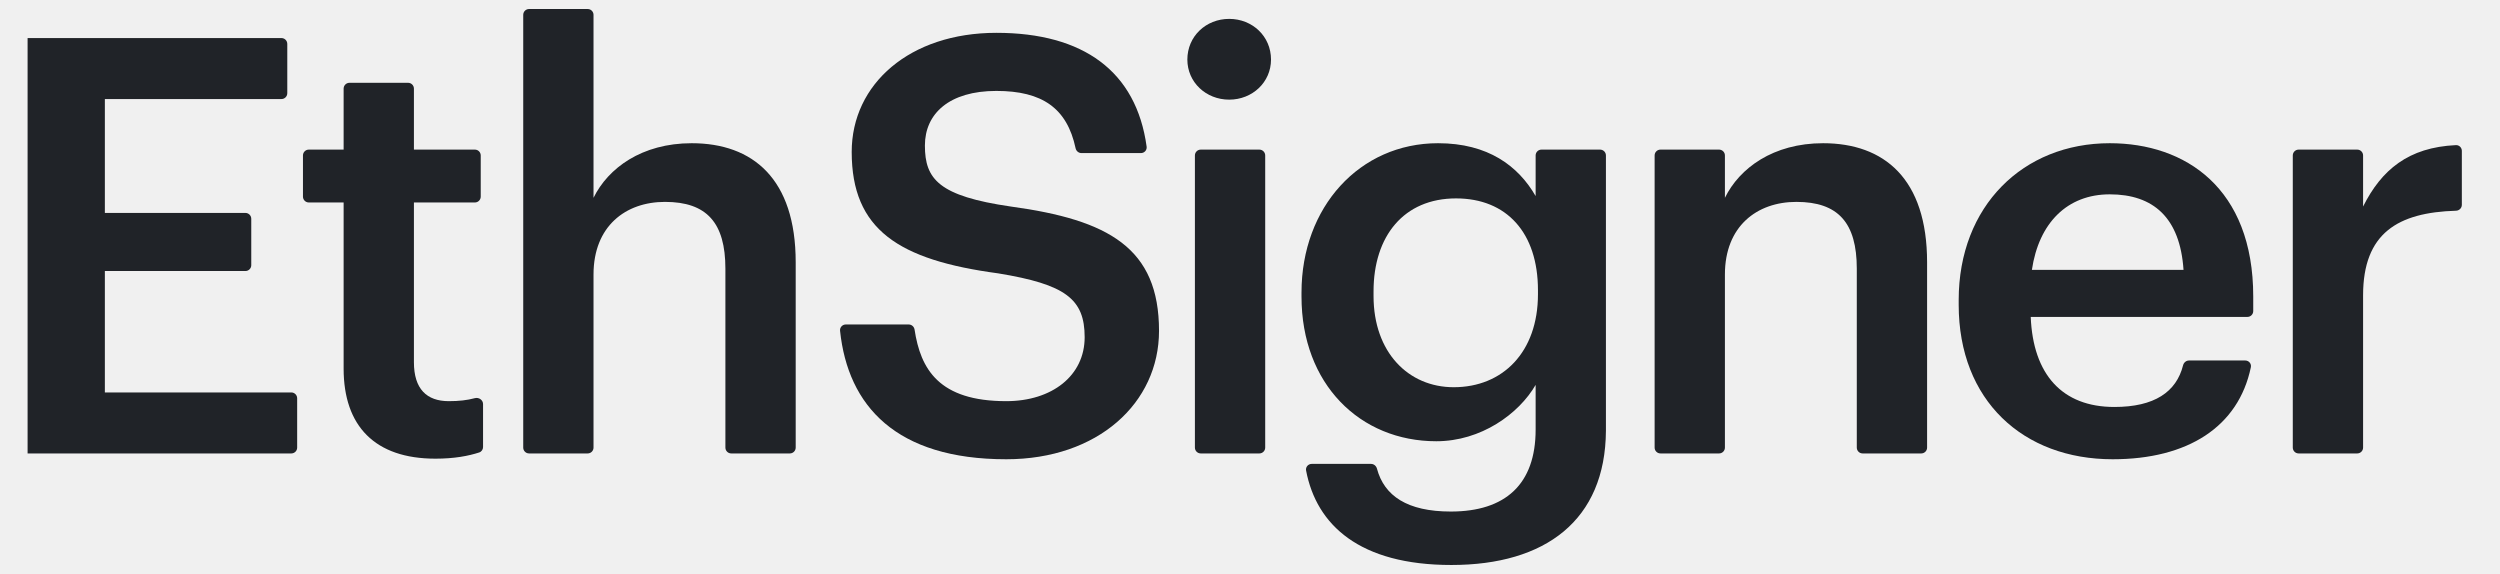
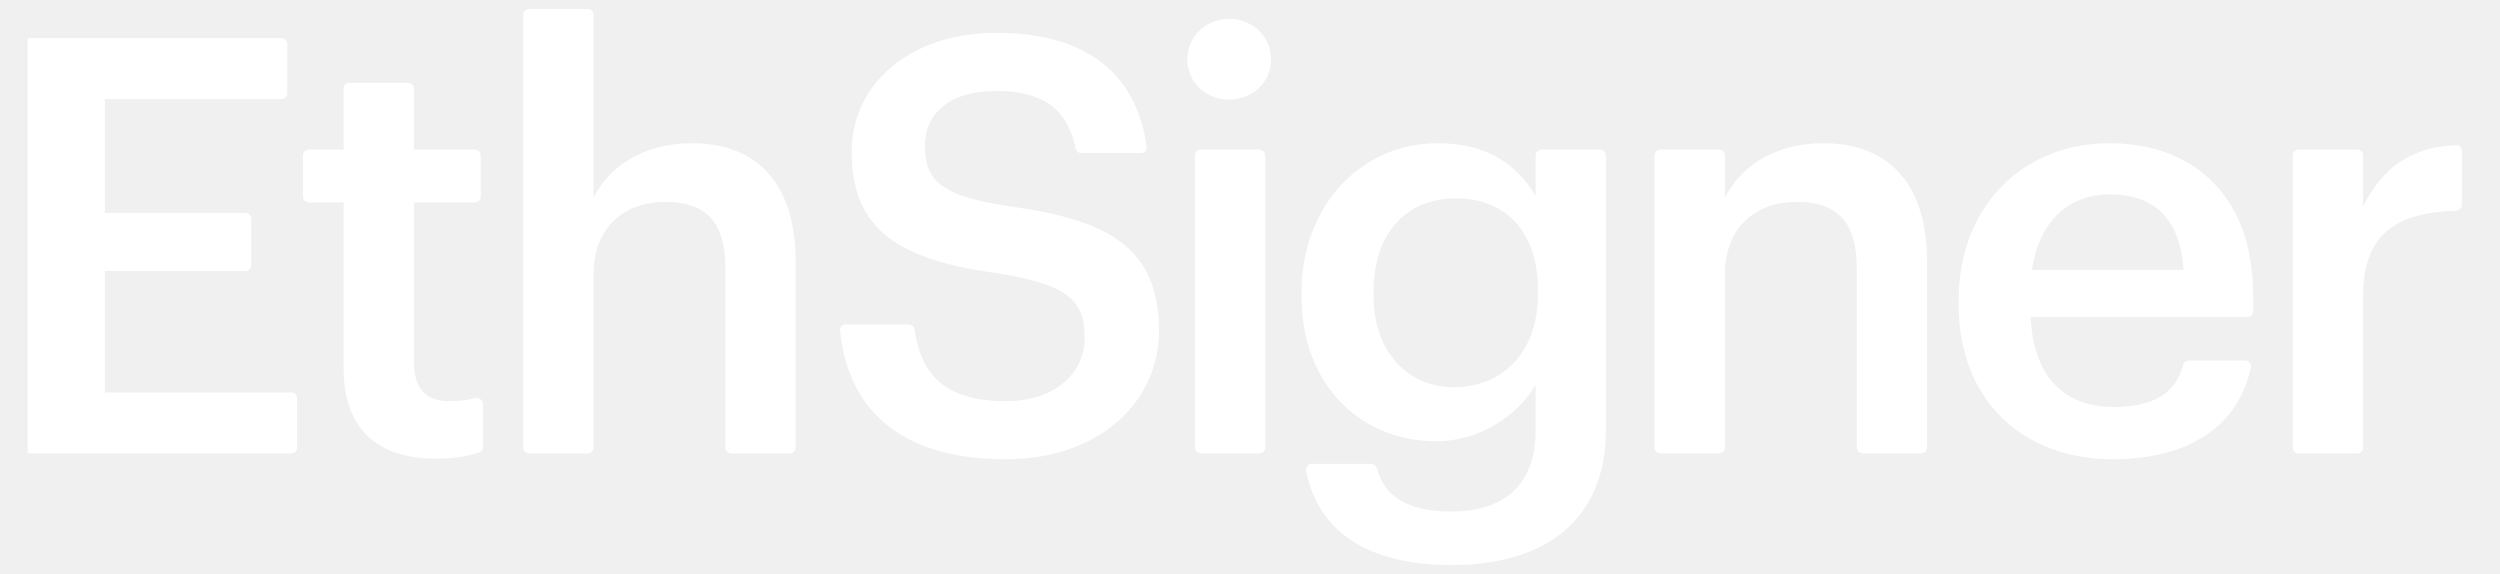
<svg xmlns="http://www.w3.org/2000/svg" width="427" height="98" viewBox="0 0 427 98">
-   <path d="M4.713 77.448H49.755C50.307 77.448 50.755 77.001 50.755 76.448V68.029C50.755 67.477 50.307 67.029 49.755 67.029H17.91V46.291H41.916C42.468 46.291 42.916 45.843 42.916 45.291V37.368C42.916 36.816 42.468 36.368 41.916 36.368H17.91V16.919H48.068C48.62 16.919 49.068 16.472 49.068 15.919V7.501C49.068 6.948 48.62 6.501 48.068 6.501H4.713V77.448Z" fill="#202328" />
-   <path d="M74.37 78.341C77.631 78.341 80.031 77.871 81.848 77.28C82.246 77.15 82.506 76.773 82.506 76.354V69.019C82.506 68.307 81.781 67.82 81.094 68.007C79.801 68.36 78.384 68.518 76.652 68.518C72.881 68.518 70.698 66.434 70.698 61.87V34.582H81.109C81.662 34.582 82.109 34.134 82.109 33.582V26.552C82.109 26 81.662 25.552 81.109 25.552H70.698V15.141C70.698 14.589 70.25 14.141 69.698 14.141H59.691C59.139 14.141 58.691 14.589 58.691 15.141V25.552H52.746C52.193 25.552 51.746 26 51.746 26.552V33.582C51.746 34.134 52.193 34.582 52.746 34.582H58.691V62.961C58.691 72.785 64.05 78.341 74.37 78.341Z" fill="#202328" />
-   <path d="M89.367 76.448C89.367 77.001 89.815 77.448 90.367 77.448H100.373C100.926 77.448 101.373 77.001 101.373 76.448V46.886C101.373 38.65 106.831 34.483 113.578 34.483C120.723 34.483 123.898 38.055 123.898 45.894V76.448C123.898 77.001 124.346 77.448 124.898 77.448H134.905C135.457 77.448 135.905 77.001 135.905 76.448V44.802C135.905 30.514 128.562 24.461 118.143 24.461C109.609 24.461 103.854 28.727 101.373 33.788V2.539C101.373 1.987 100.926 1.539 100.373 1.539H90.367C89.815 1.539 89.367 1.987 89.367 2.539V76.448Z" fill="#202328" />
-   <path d="M171.865 78.441C187.542 78.441 197.961 68.816 197.961 56.511C197.961 42.322 189.329 37.559 172.658 35.277C160.354 33.49 157.973 30.613 157.973 24.858C157.973 19.4 162.14 15.53 170.178 15.53C178.006 15.53 182.252 18.469 183.711 25.32C183.813 25.795 184.226 26.148 184.713 26.148H194.869C195.462 26.148 195.926 25.633 195.845 25.046C194.083 12.178 185.04 5.607 170.178 5.607C155.393 5.607 145.47 14.339 145.47 25.949C145.47 39.246 153.507 44.406 170.475 46.688C181.986 48.573 185.26 51.054 185.26 57.603C185.26 64.152 179.704 68.518 171.865 68.518C160.352 68.518 157.233 63.044 156.208 56.295C156.132 55.796 155.709 55.42 155.205 55.42H144.463C143.882 55.42 143.421 55.915 143.482 56.493C144.825 69.327 153.036 78.441 171.865 78.441Z" fill="#202328" />
-   <path d="M204.09 76.448C204.09 77.001 204.538 77.448 205.09 77.448H215.097C215.649 77.448 216.097 77.001 216.097 76.448V26.552C216.097 26 215.649 25.552 215.097 25.552H205.09C204.538 25.552 204.09 26 204.09 26.552V76.448ZM209.945 17.019C213.914 17.019 217.089 14.042 217.089 10.172C217.089 6.203 213.914 3.226 209.945 3.226C205.976 3.226 202.8 6.203 202.8 10.172C202.8 14.042 205.976 17.019 209.945 17.019Z" fill="#202328" />
-   <path d="M247.898 96.5C263.973 96.5 274.193 88.859 274.292 73.578V26.552C274.292 26 273.845 25.552 273.292 25.552H263.286C262.733 25.552 262.286 26 262.286 26.552V33.49C259.309 28.331 254.149 24.461 245.615 24.461C232.22 24.461 222.297 35.376 222.297 49.962V50.657C222.297 65.64 232.319 75.365 245.318 75.365C252.958 75.365 259.408 70.701 262.286 65.739V73.38C262.286 82.707 257.126 87.371 247.798 87.371C240.377 87.371 236.424 84.703 235.182 80.04C235.059 79.577 234.652 79.234 234.172 79.234H224.042C223.435 79.234 222.966 79.773 223.08 80.37C224.861 89.712 232.251 96.5 247.898 96.5ZM248.295 66.136C240.555 66.136 234.601 60.183 234.601 50.558V49.764C234.601 40.337 239.761 33.887 248.692 33.887C257.324 33.887 262.683 39.742 262.683 49.565V50.26C262.683 60.183 256.63 66.136 248.295 66.136Z" fill="#202328" />
-   <path d="M282.609 76.448C282.609 77.001 283.057 77.448 283.609 77.448H293.615C294.168 77.448 294.615 77.001 294.615 76.448V46.886C294.615 38.65 300.073 34.483 306.82 34.483C313.965 34.483 317.14 38.055 317.14 45.894V76.448C317.14 77.001 317.588 77.448 318.14 77.448H328.147C328.699 77.448 329.147 77.001 329.147 76.448V44.802C329.147 30.514 321.804 24.461 311.385 24.461C302.851 24.461 297.096 28.727 294.615 33.788V26.552C294.615 26 294.168 25.552 293.615 25.552H283.609C283.057 25.552 282.609 26 282.609 26.552V76.448Z" fill="#202328" />
-   <path d="M360.84 78.441C373.662 78.441 382.332 72.904 384.447 62.721C384.571 62.12 384.101 61.572 383.488 61.572H373.884C373.398 61.572 372.988 61.922 372.87 62.393C371.723 66.943 367.98 69.51 361.137 69.51C352.207 69.51 347.246 63.953 346.849 54.13H383.853C384.405 54.13 384.853 53.682 384.853 53.13V50.657C384.853 32.101 373.243 24.461 360.344 24.461C345.559 24.461 334.544 35.177 334.544 51.252V52.046C334.544 68.419 345.559 78.441 360.84 78.441ZM347.047 46.092C348.238 38.055 353.1 33.193 360.344 33.193C367.786 33.193 372.35 37.162 372.945 46.092H347.047Z" fill="#202328" />
-   <path d="M391.608 76.448C391.608 77.001 392.056 77.448 392.608 77.448H402.615C403.167 77.448 403.615 77.001 403.615 76.448V50.458C403.615 39.794 409.568 36.293 419.493 35.991C420.041 35.974 420.483 35.529 420.483 34.98V25.77C420.483 25.213 420.026 24.762 419.47 24.788C411.371 25.166 406.76 28.985 403.615 35.277V26.552C403.615 26 403.167 25.552 402.615 25.552H392.608C392.056 25.552 391.608 26 391.608 26.552V76.448Z" fill="#202328" />
+   <path d="M4.713 77.448H49.755C50.307 77.448 50.755 77.001 50.755 76.448V68.029C50.755 67.477 50.307 67.029 49.755 67.029H17.91V46.291H41.916C42.468 46.291 42.916 45.843 42.916 45.291V37.368C42.916 36.816 42.468 36.368 41.916 36.368H17.91V16.919H48.068C48.62 16.919 49.068 16.472 49.068 15.919V7.501C49.068 6.948 48.62 6.501 48.068 6.501H4.713V77.448Z" fill="white" />
+   <path d="M74.37 78.341C77.631 78.341 80.031 77.871 81.848 77.28C82.246 77.15 82.506 76.773 82.506 76.354V69.019C82.506 68.307 81.781 67.82 81.094 68.007C79.801 68.36 78.384 68.518 76.652 68.518C72.881 68.518 70.698 66.434 70.698 61.87V34.582H81.109C81.662 34.582 82.109 34.134 82.109 33.582V26.552C82.109 26 81.662 25.552 81.109 25.552H70.698V15.141C70.698 14.589 70.25 14.141 69.698 14.141H59.691C59.139 14.141 58.691 14.589 58.691 15.141V25.552H52.746C52.193 25.552 51.746 26 51.746 26.552V33.582C51.746 34.134 52.193 34.582 52.746 34.582H58.691V62.961C58.691 72.785 64.05 78.341 74.37 78.341Z" fill="white" />
+   <path d="M89.367 76.448C89.367 77.001 89.815 77.448 90.367 77.448H100.373C100.926 77.448 101.373 77.001 101.373 76.448V46.886C101.373 38.65 106.831 34.483 113.578 34.483C120.723 34.483 123.898 38.055 123.898 45.894V76.448C123.898 77.001 124.346 77.448 124.898 77.448H134.905C135.457 77.448 135.905 77.001 135.905 76.448V44.802C135.905 30.514 128.562 24.461 118.143 24.461C109.609 24.461 103.854 28.727 101.373 33.788V2.539C101.373 1.987 100.926 1.539 100.373 1.539H90.367C89.815 1.539 89.367 1.987 89.367 2.539V76.448Z" fill="white" />
+   <path d="M171.865 78.441C187.542 78.441 197.961 68.816 197.961 56.511C197.961 42.322 189.329 37.559 172.658 35.277C160.354 33.49 157.973 30.613 157.973 24.858C157.973 19.4 162.14 15.53 170.178 15.53C178.006 15.53 182.252 18.469 183.711 25.32C183.813 25.795 184.226 26.148 184.713 26.148H194.869C195.462 26.148 195.926 25.633 195.845 25.046C194.083 12.178 185.04 5.607 170.178 5.607C155.393 5.607 145.47 14.339 145.47 25.949C145.47 39.246 153.507 44.406 170.475 46.688C181.986 48.573 185.26 51.054 185.26 57.603C185.26 64.152 179.704 68.518 171.865 68.518C160.352 68.518 157.233 63.044 156.208 56.295C156.132 55.796 155.709 55.42 155.205 55.42H144.463C143.882 55.42 143.421 55.915 143.482 56.493C144.825 69.327 153.036 78.441 171.865 78.441Z" fill="white" />
+   <path d="M204.09 76.448C204.09 77.001 204.538 77.448 205.09 77.448H215.097C215.649 77.448 216.097 77.001 216.097 76.448V26.552C216.097 26 215.649 25.552 215.097 25.552H205.09C204.538 25.552 204.09 26 204.09 26.552V76.448ZM209.945 17.019C213.914 17.019 217.089 14.042 217.089 10.172C217.089 6.203 213.914 3.226 209.945 3.226C205.976 3.226 202.8 6.203 202.8 10.172C202.8 14.042 205.976 17.019 209.945 17.019Z" fill="white" />
+   <path d="M247.898 96.5C263.973 96.5 274.193 88.859 274.292 73.578V26.552C274.292 26 273.845 25.552 273.292 25.552H263.286C262.733 25.552 262.286 26 262.286 26.552V33.49C259.309 28.331 254.149 24.461 245.615 24.461C232.22 24.461 222.297 35.376 222.297 49.962V50.657C222.297 65.64 232.319 75.365 245.318 75.365C252.958 75.365 259.408 70.701 262.286 65.739V73.38C262.286 82.707 257.126 87.371 247.798 87.371C240.377 87.371 236.424 84.703 235.182 80.04C235.059 79.577 234.652 79.234 234.172 79.234H224.042C223.435 79.234 222.966 79.773 223.08 80.37C224.861 89.712 232.251 96.5 247.898 96.5ZM248.295 66.136C240.555 66.136 234.601 60.183 234.601 50.558V49.764C234.601 40.337 239.761 33.887 248.692 33.887C257.324 33.887 262.683 39.742 262.683 49.565V50.26C262.683 60.183 256.63 66.136 248.295 66.136Z" fill="white" />
+   <path d="M282.609 76.448C282.609 77.001 283.057 77.448 283.609 77.448H293.615C294.168 77.448 294.615 77.001 294.615 76.448V46.886C294.615 38.65 300.073 34.483 306.82 34.483C313.965 34.483 317.14 38.055 317.14 45.894V76.448C317.14 77.001 317.588 77.448 318.14 77.448H328.147C328.699 77.448 329.147 77.001 329.147 76.448V44.802C329.147 30.514 321.804 24.461 311.385 24.461C302.851 24.461 297.096 28.727 294.615 33.788V26.552C294.615 26 294.168 25.552 293.615 25.552H283.609C283.057 25.552 282.609 26 282.609 26.552V76.448Z" fill="white" />
+   <path d="M360.84 78.441C373.662 78.441 382.332 72.904 384.447 62.721C384.571 62.12 384.101 61.572 383.488 61.572H373.884C373.398 61.572 372.988 61.922 372.87 62.393C371.723 66.943 367.98 69.51 361.137 69.51C352.207 69.51 347.246 63.953 346.849 54.13H383.853C384.405 54.13 384.853 53.682 384.853 53.13V50.657C384.853 32.101 373.243 24.461 360.344 24.461C345.559 24.461 334.544 35.177 334.544 51.252V52.046C334.544 68.419 345.559 78.441 360.84 78.441ZM347.047 46.092C348.238 38.055 353.1 33.193 360.344 33.193C367.786 33.193 372.35 37.162 372.945 46.092H347.047Z" fill="white" />
+   <path d="M391.608 76.448C391.608 77.001 392.056 77.448 392.608 77.448H402.615C403.167 77.448 403.615 77.001 403.615 76.448V50.458C403.615 39.794 409.568 36.293 419.493 35.991C420.041 35.974 420.483 35.529 420.483 34.98V25.77C420.483 25.213 420.026 24.762 419.47 24.788C411.371 25.166 406.76 28.985 403.615 35.277V26.552C403.615 26 403.167 25.552 402.615 25.552H392.608C392.056 25.552 391.608 26 391.608 26.552V76.448Z" fill="white" />
</svg>
